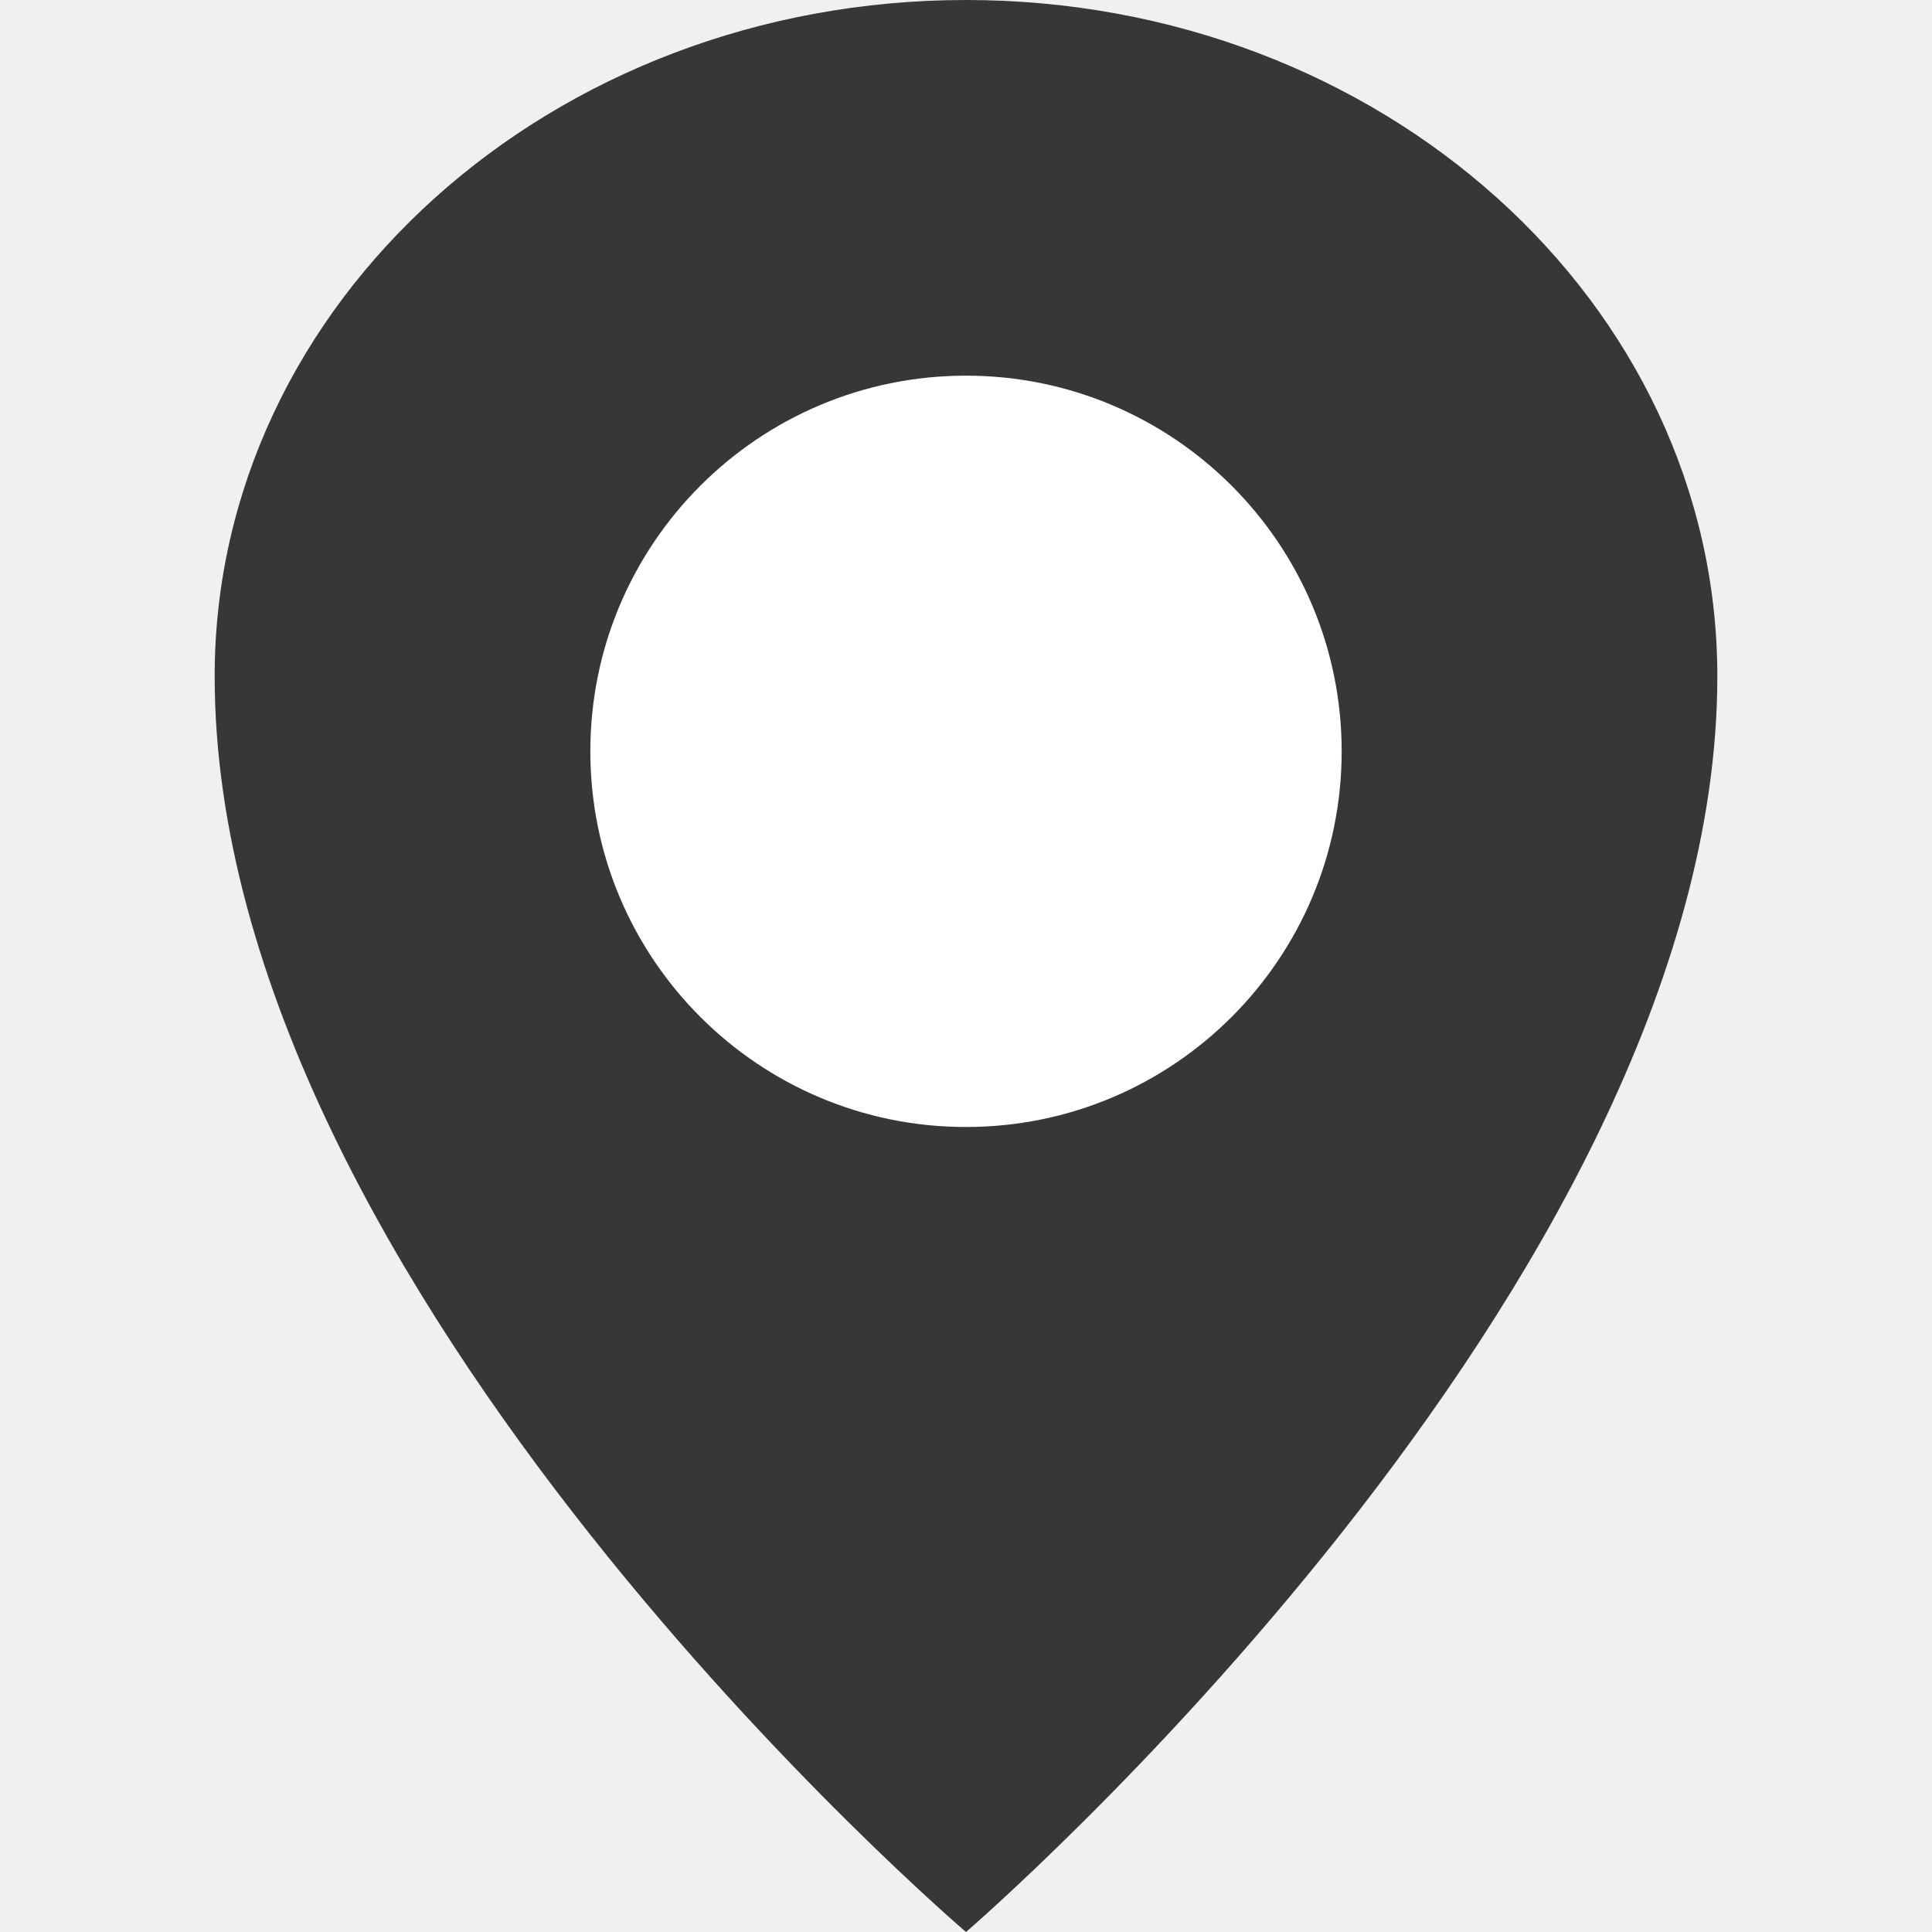
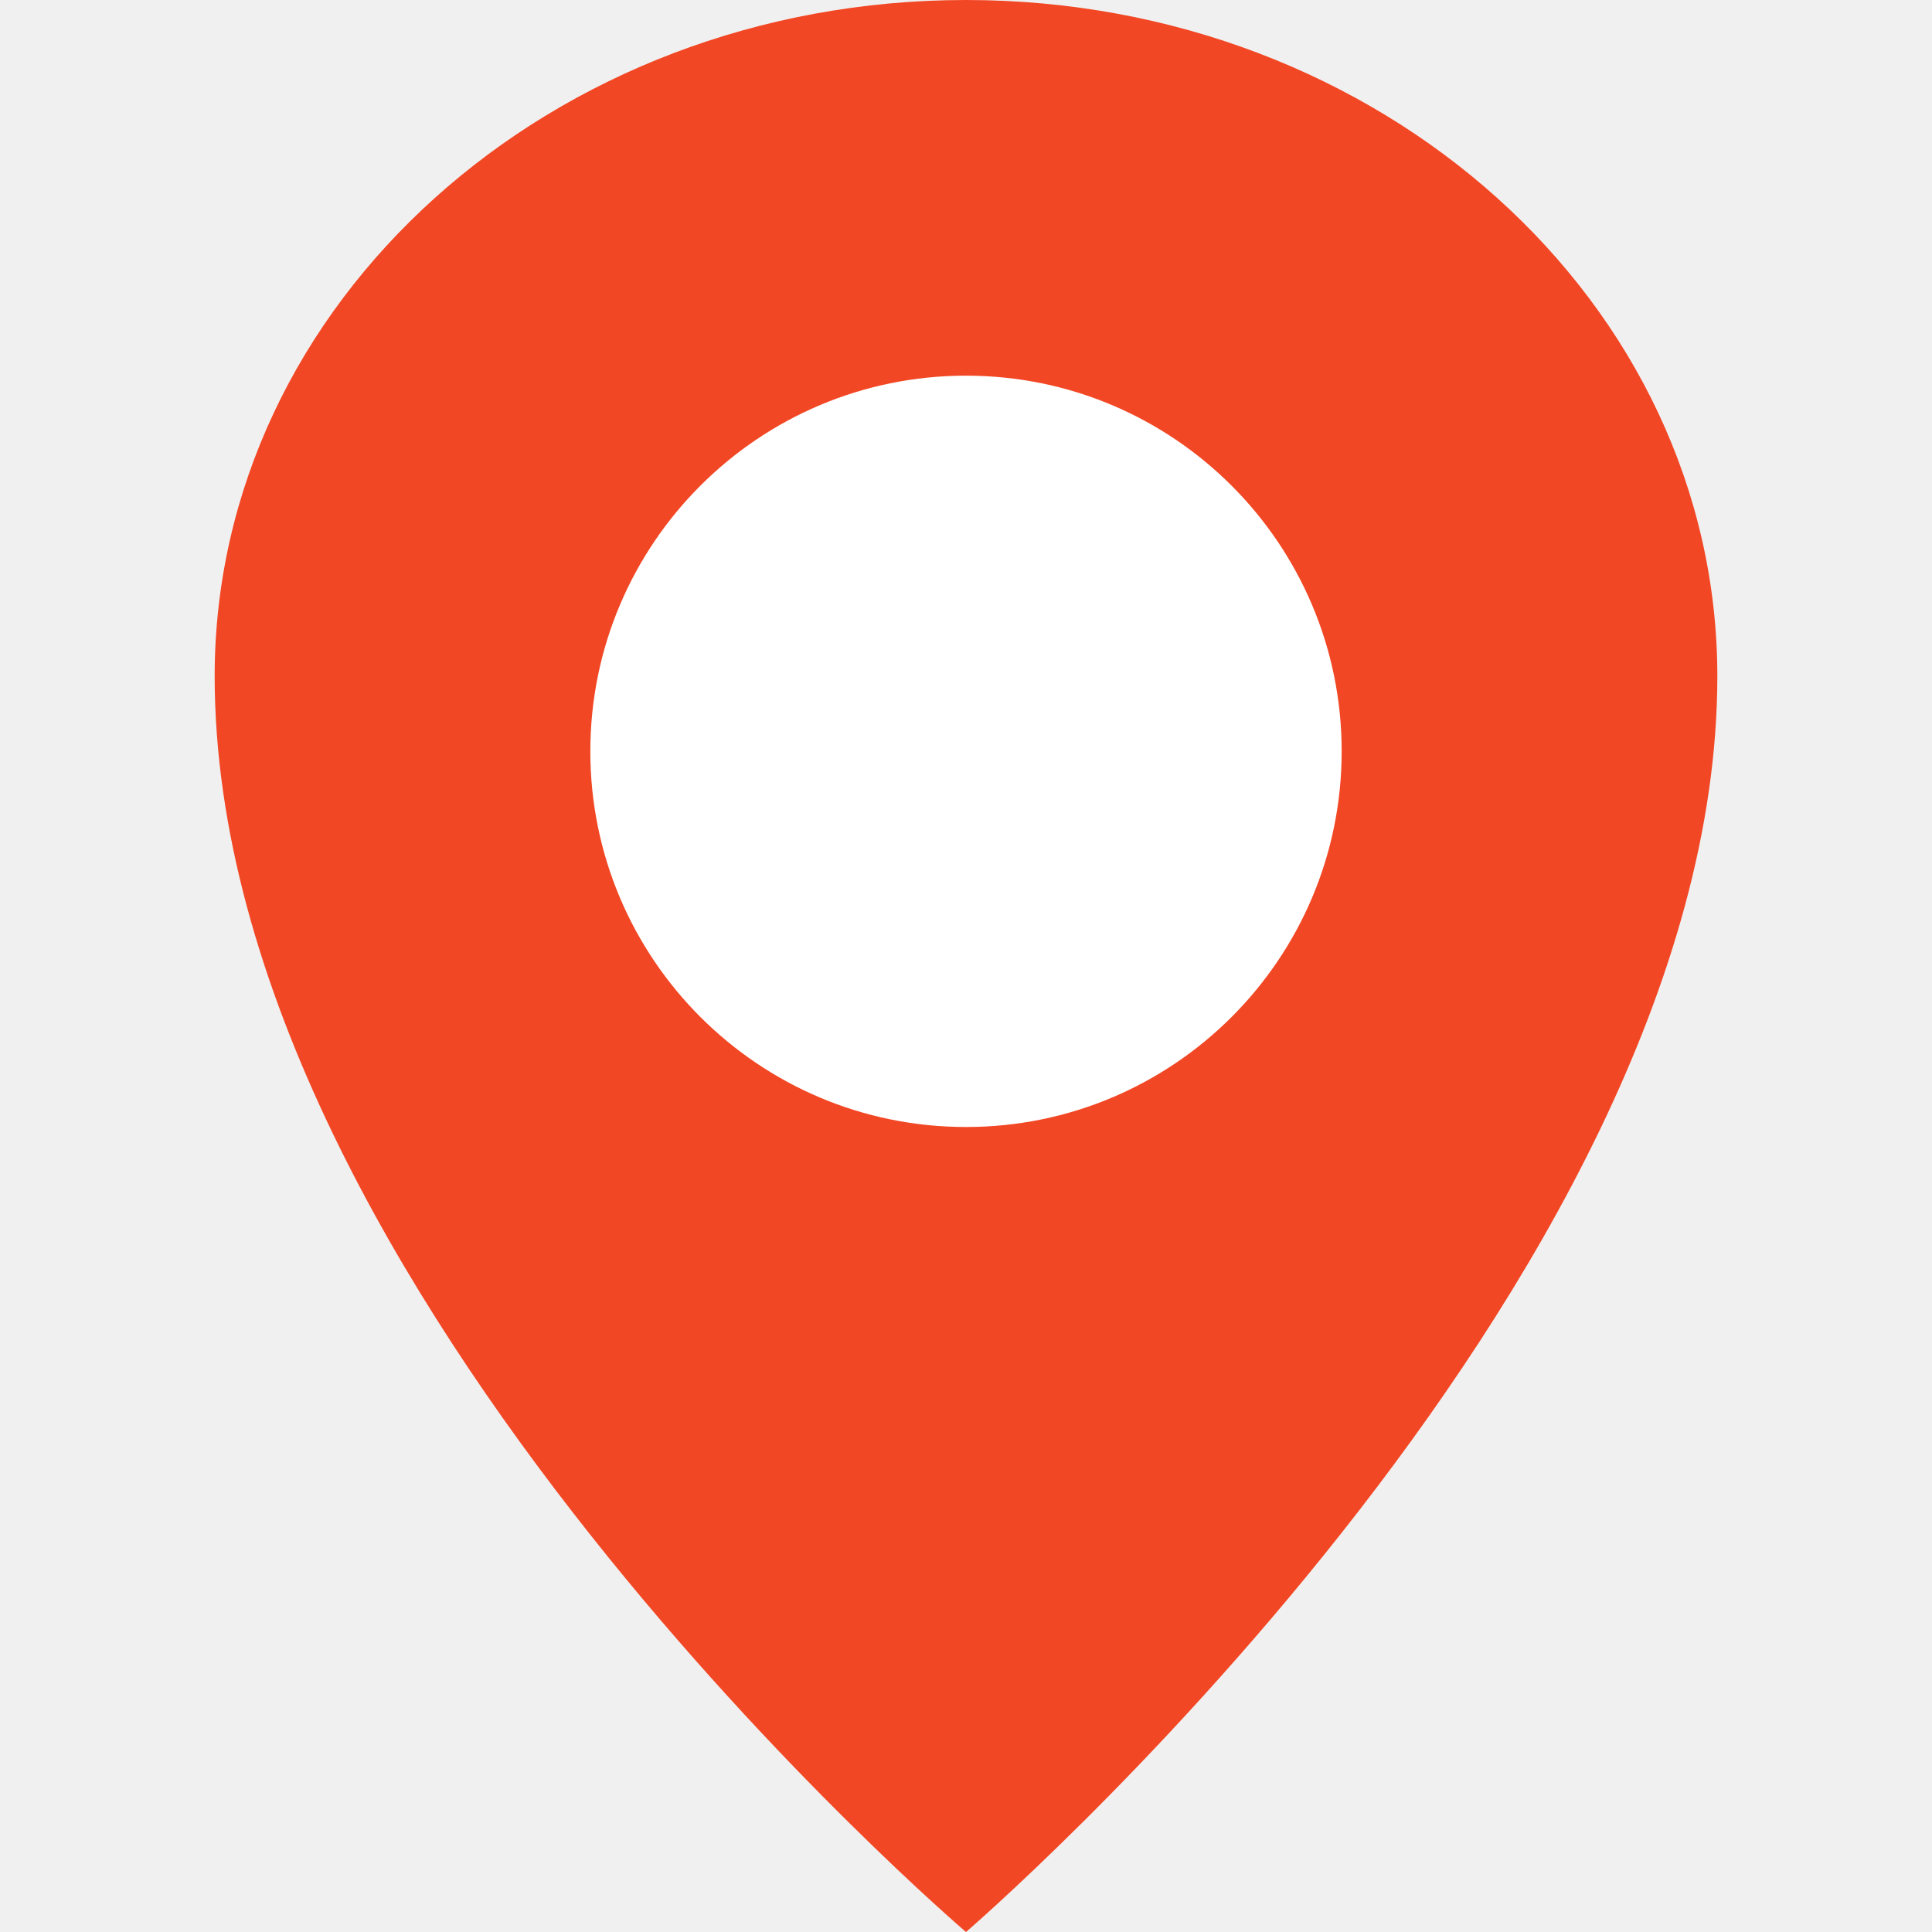
<svg xmlns="http://www.w3.org/2000/svg" width="15px" height="15px" viewBox="-4 0 36 36" version="1.1">
  <defs>

    </defs>
  <g id="Vivid.JS" stroke="none" stroke-width="1" fill="none" fill-rule="evenodd">
    <g id="Vivid-Icons" transform="translate(-125, -643)">
      <g id="Icons" transform="translate(37, 169)">
        <g id="map-marker" transform="translate(78, 468)">
          <g transform="translate(10, 6)">
-             <path d="M14,0 C21.732,0 28,5.641 28,12.6 C28,23.963 14,36 14,36 C14,36 0,24.064 0,12.6 C0,5.641 6.268,0 14,0 Z" id="Shape" fill="#383737">
+             <path d="M14,0 C21.732,0 28,5.641 28,12.6 C28,23.963 14,36 14,36 C14,36 0,24.064 0,12.6 C0,5.641 6.268,0 14,0 Z" id="Shape" fill="#f24724">

                        </path>
            <circle id="Oval" fill="white" fill-rule="nonzero" cx="14" cy="14" r="7">

                        </circle>
          </g>
        </g>
      </g>
    </g>
  </g>
</svg>
